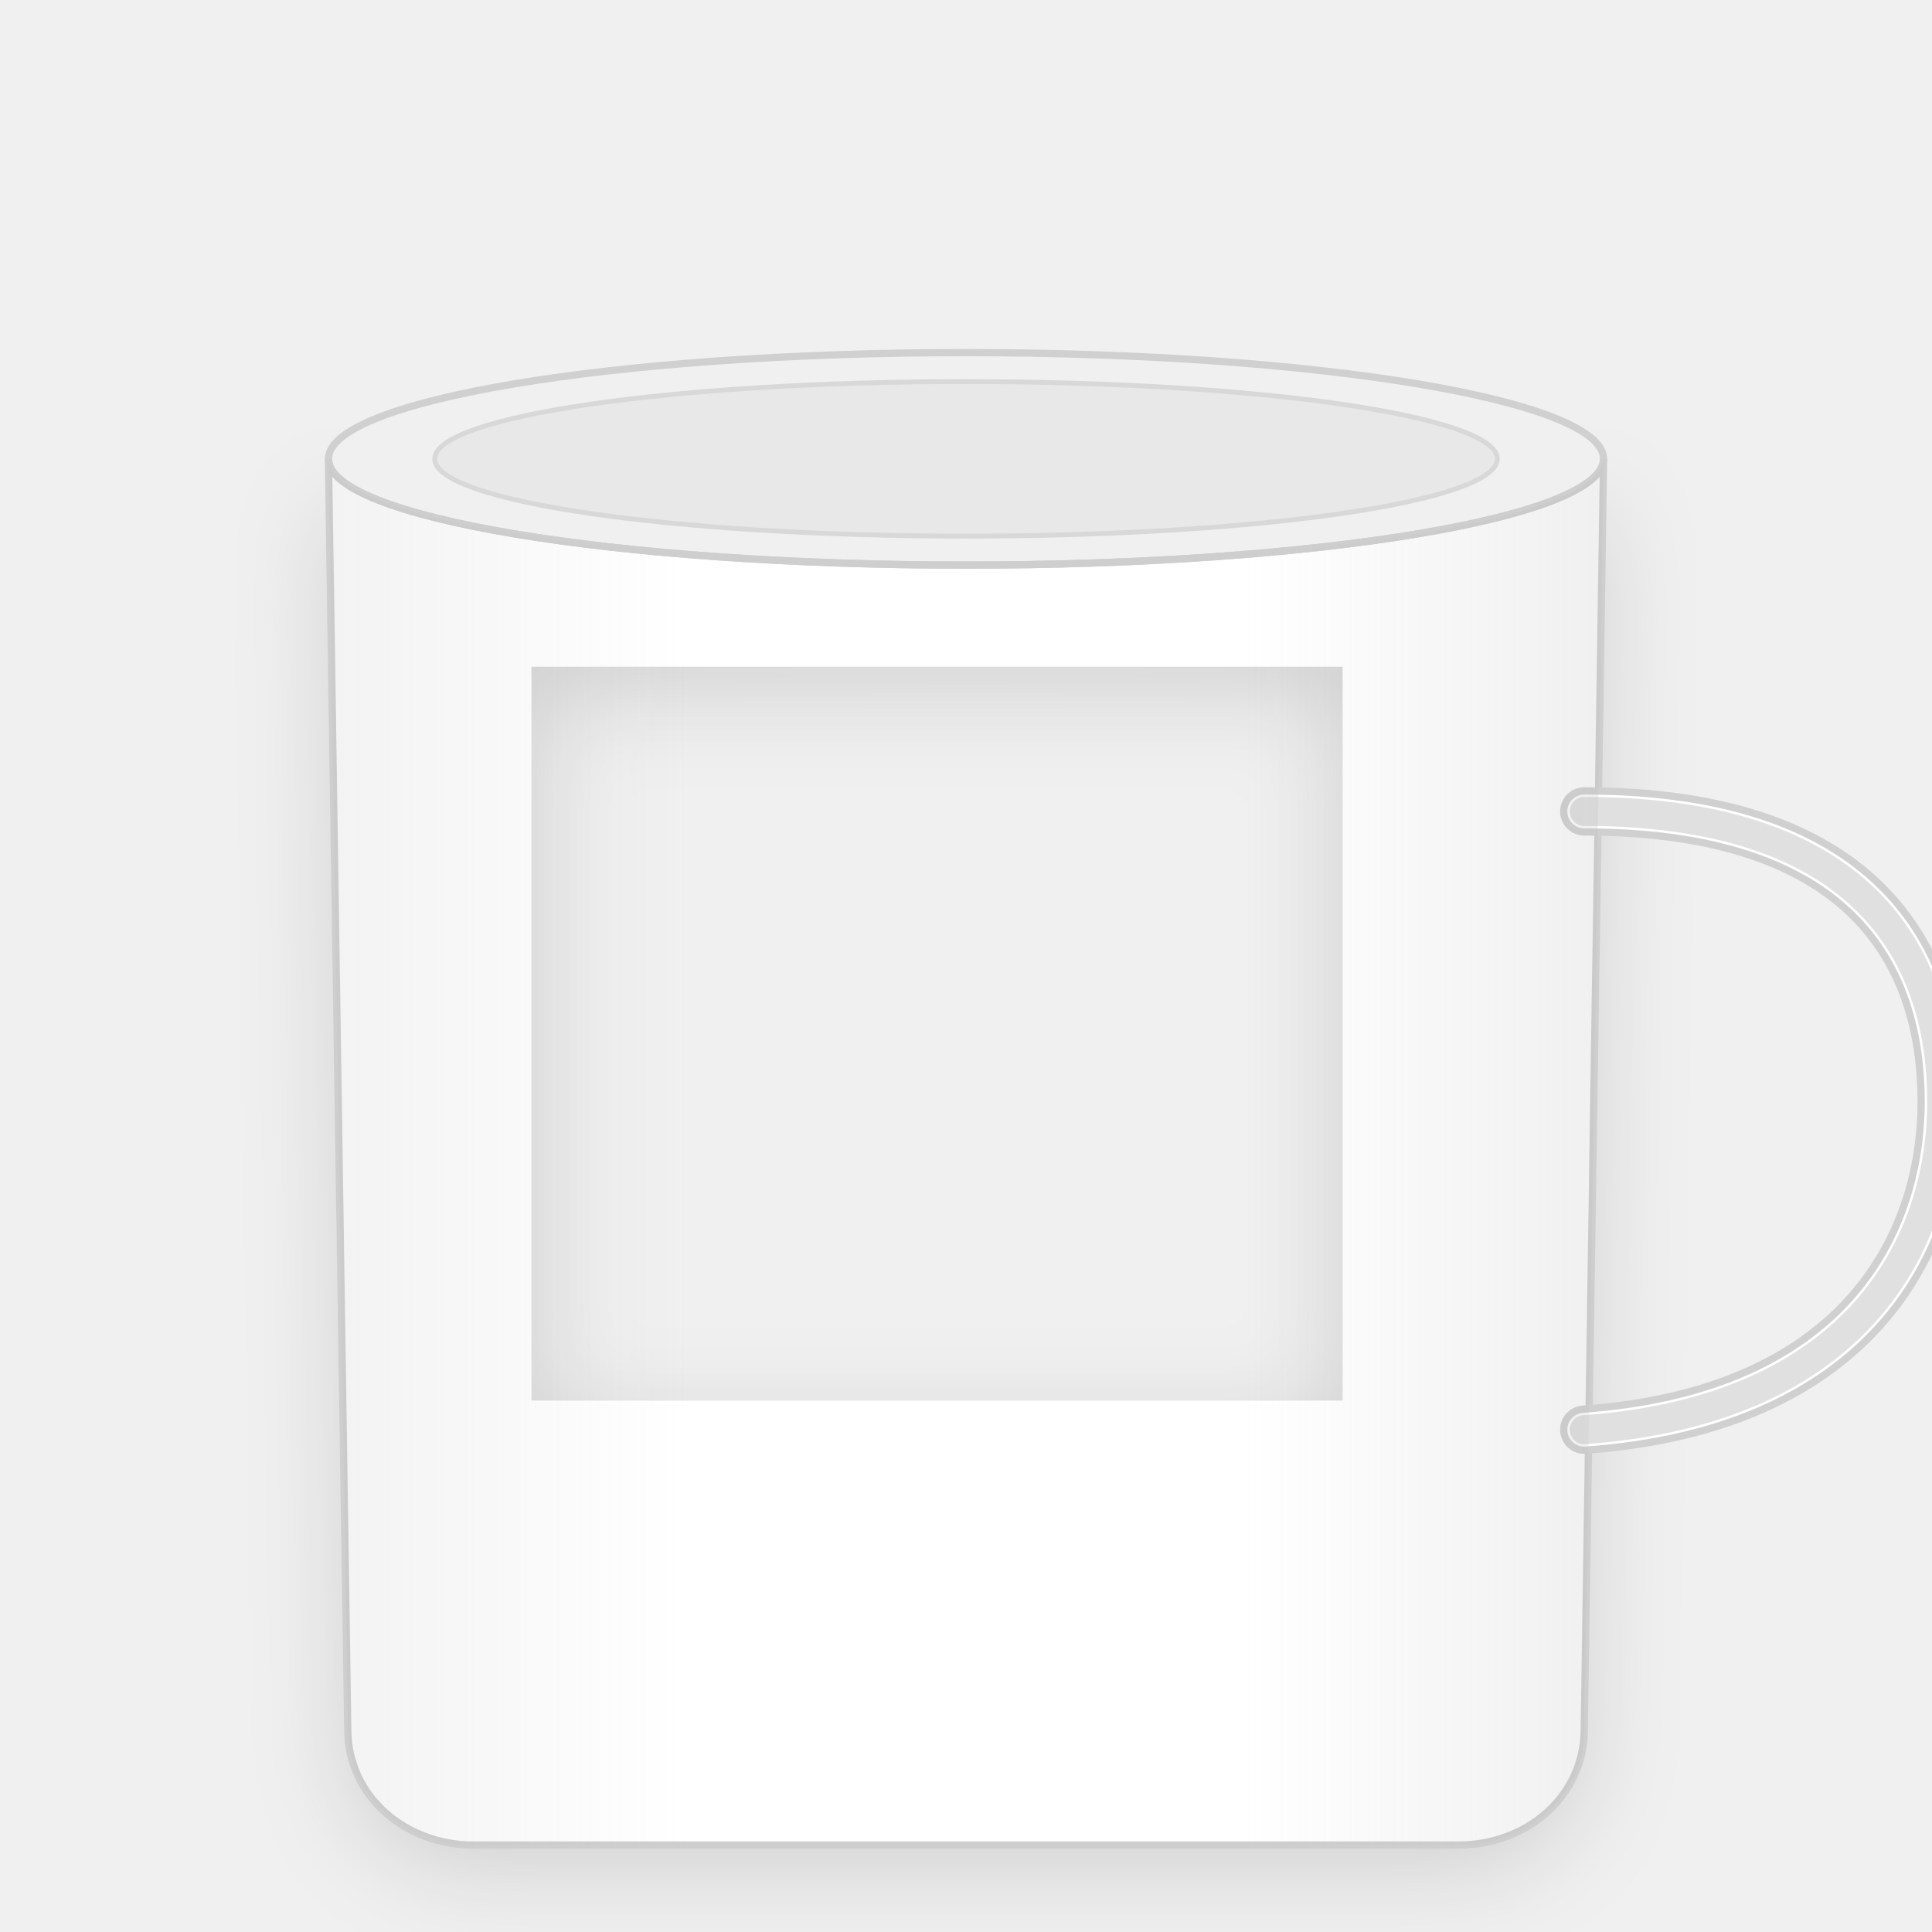
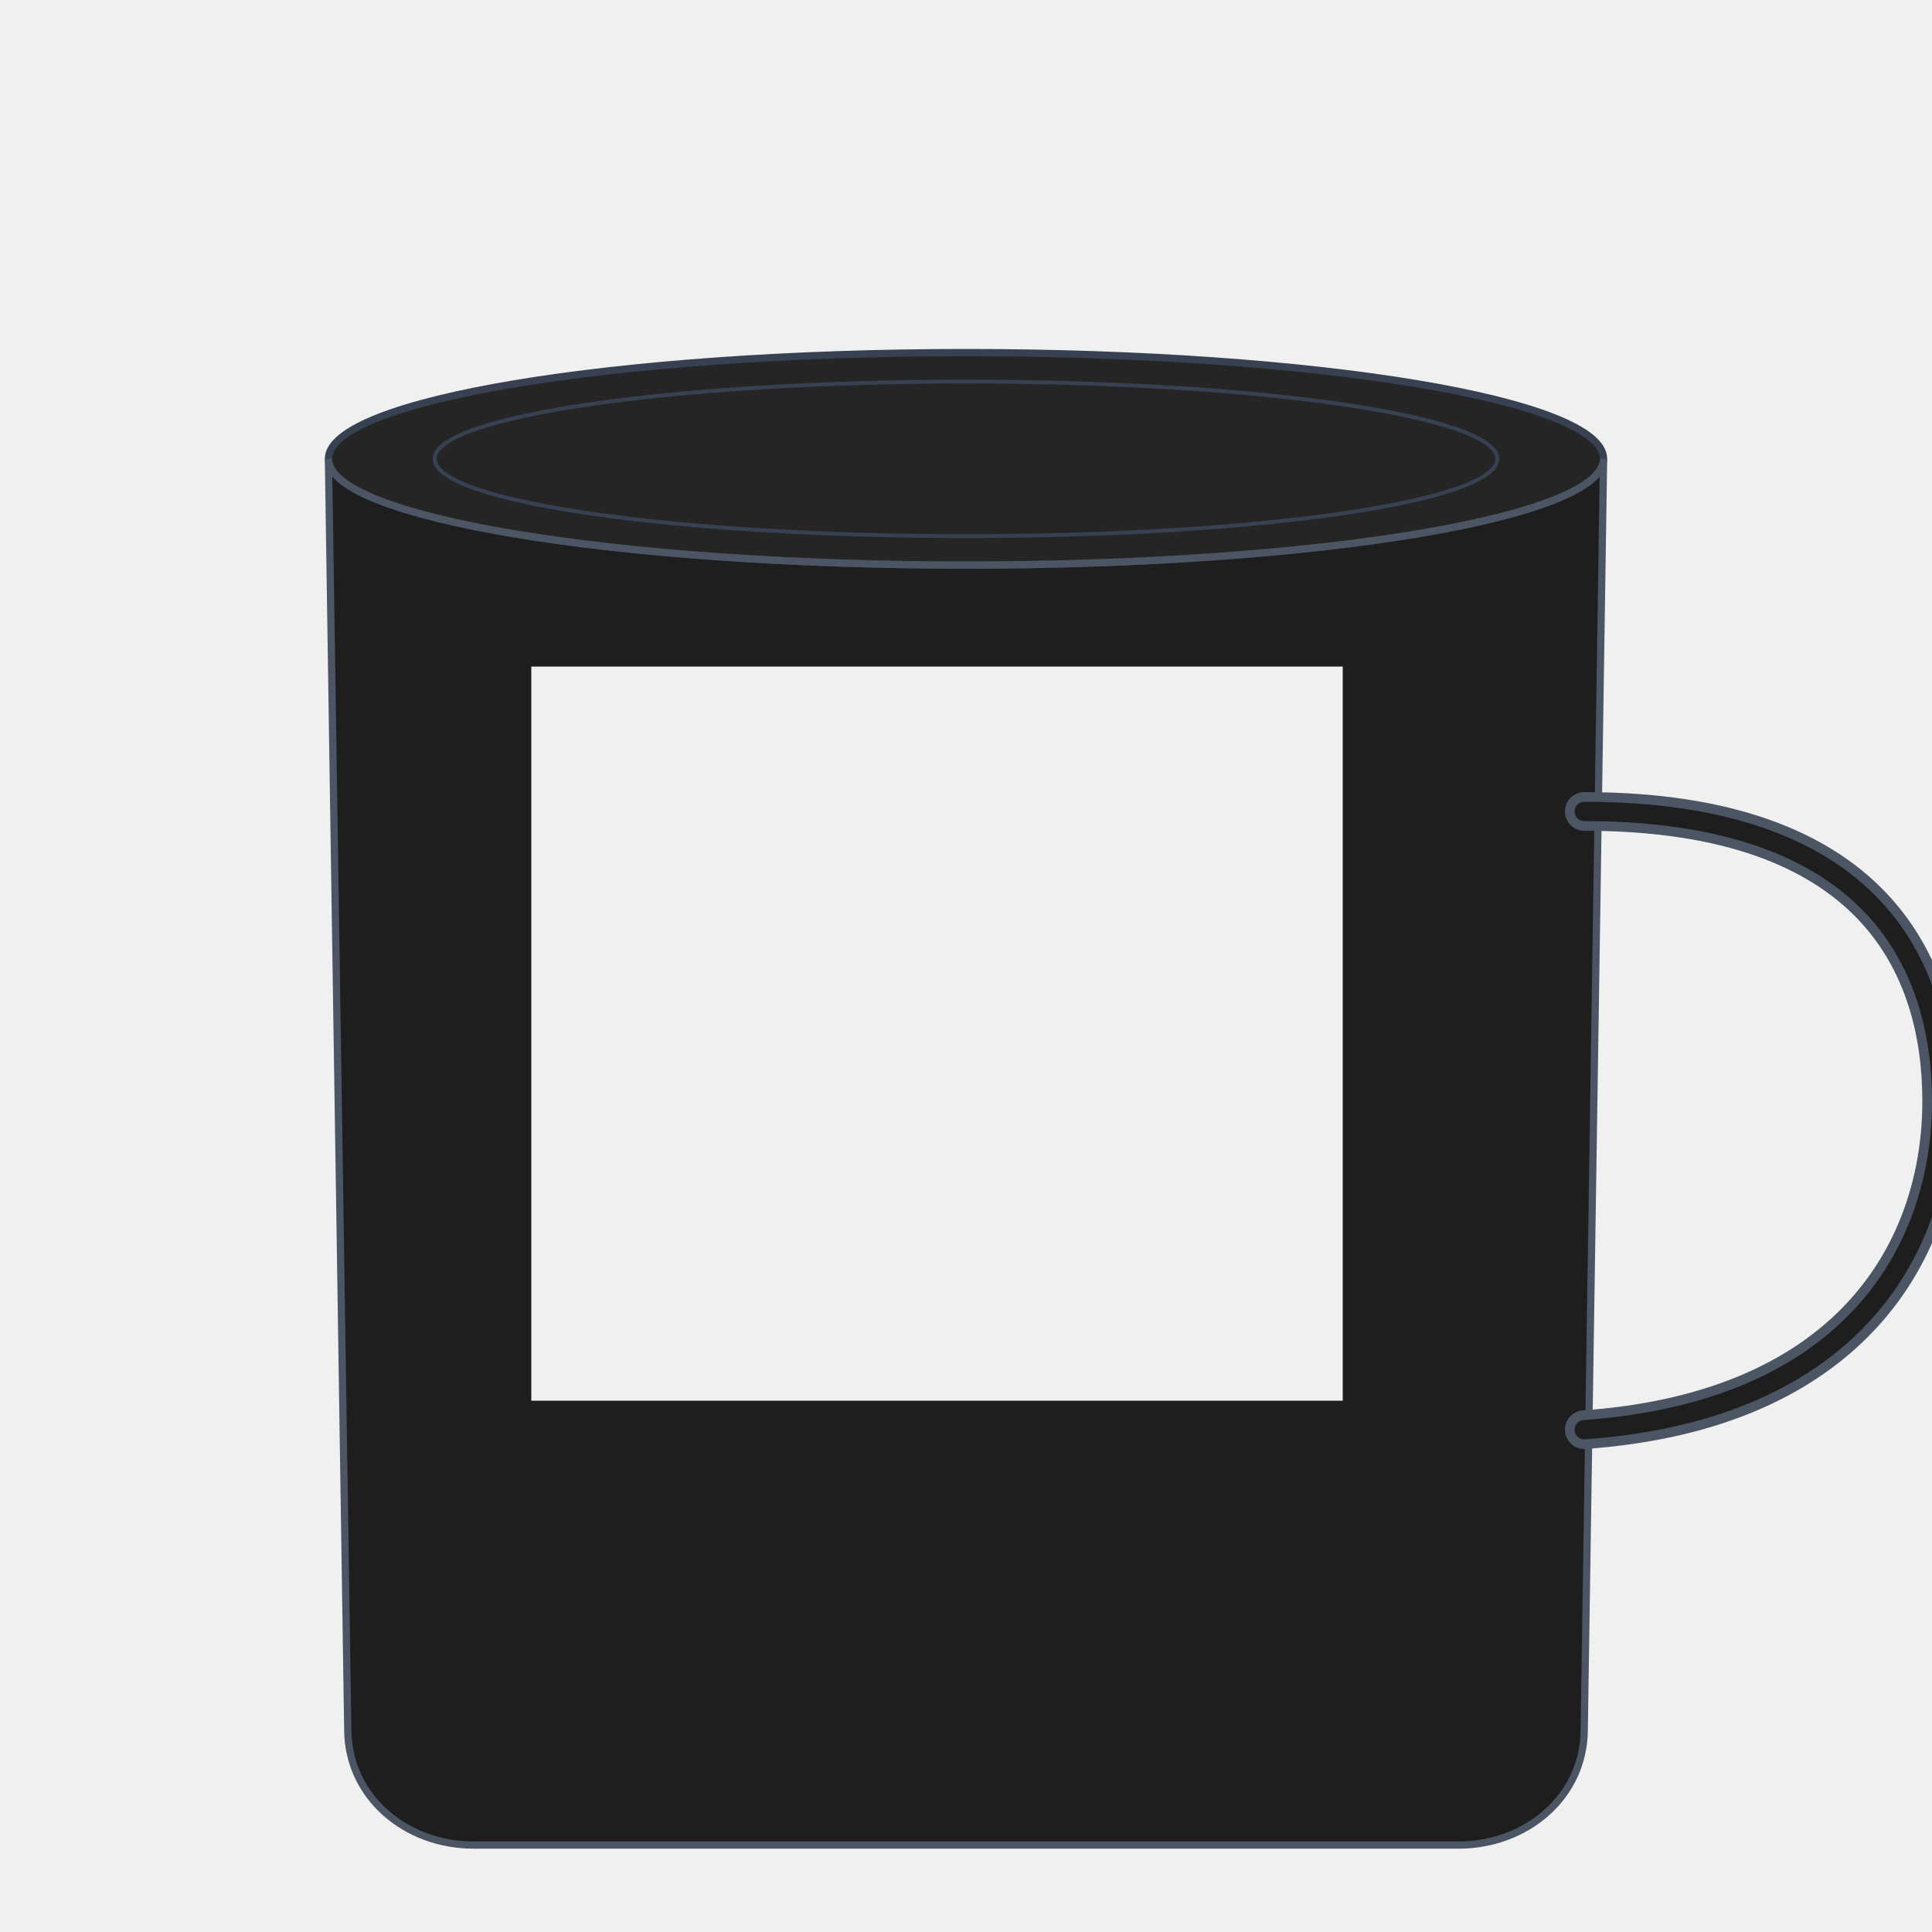
<svg xmlns="http://www.w3.org/2000/svg" viewBox="0 0 400 400">
-   <defs>
-     <filter id="ca-sh" x="-12%" y="-8%" width="130%" height="120%">
-       <feDropShadow dx="0" dy="5" stdDeviation="10" flood-color="#000" flood-opacity="0.13" />
-     </filter>
-     <linearGradient id="ca-fade" x1="0" y1="0" x2="1" y2="0">
-       <stop offset="0%" stop-color="#bbb" stop-opacity="0.18" />
-       <stop offset="28%" stop-color="#bbb" stop-opacity="0" />
-       <stop offset="72%" stop-color="#bbb" stop-opacity="0" />
-       <stop offset="100%" stop-color="#bbb" stop-opacity="0.22" />
-     </linearGradient>
-   </defs>
-   <path fill-rule="evenodd" d="M68 95 A 132 22 0 0 0 332 95 L328 358 C328 372 316 382 302 382 L98 382 C84 382 72 372 72 358 Z        M110 138 L278 138 L278 290 L110 290 Z" fill="white" filter="url(#ca-sh)" />
-   <ellipse cx="200" cy="95" rx="132" ry="22" fill="#f0f0f0" stroke="#d0d0d0" stroke-width="1.5" />
-   <ellipse cx="200" cy="95" rx="110" ry="16" fill="#e8e8e8" stroke="#d8d8d8" stroke-width="1" />
-   <path d="M68 95 A 132 22 0 0 0 332 95 L328 358 C328 372 316 382 302 382 L98 382 C84 382 72 372 72 358 Z" fill="none" stroke="#cecece" stroke-width="1.5" />
-   <path d="M328 168 C388 168 402 200 402 228 C402 258 384 292 328 296" fill="none" stroke="#d0d0d0" stroke-width="10" stroke-linecap="round" />
-   <path d="M328 168 C388 168 402 200 402 228 C402 258 384 292 328 296" fill="none" stroke="white" stroke-width="7" stroke-linecap="round" />
-   <path d="M328 168 C388 168 402 200 402 228 C402 258 384 292 328 296" fill="none" stroke="#e0e0e0" stroke-width="6" stroke-linecap="round" />
-   <path d="M68 95 A 132 22 0 0 0 332 95 L328 358 C328 372 316 382 302 382 L98 382 C84 382 72 372 72 358 Z" fill="url(#ca-fade)" />
+   <path fill-rule="evenodd" d="M68 95 A 132 22 0 0 0 332 95 L328 358 C328 372 316 382 302 382 L98 382 C84 382 72 372 72 358 Z        M110 138 L278 138 L278 290 L110 290 Z" fill="#1e1e1e" />
+   <ellipse cx="200" cy="95" rx="132" ry="22" fill="#252525" stroke="#374151" stroke-width="1.5" />
+   <ellipse cx="200" cy="95" rx="110" ry="16" fill="none" stroke="#374151" stroke-width="0.8" />
+   <path d="M68 95 A 132 22 0 0 0 332 95 L328 358 C328 372 316 382 302 382 L98 382 C84 382 72 372 72 358 Z" fill="none" stroke="#4b5563" stroke-width="1.5" />
+   <path d="M328 168 C388 168 402 200 402 228 C402 258 384 292 328 296" fill="none" stroke="#4b5563" stroke-width="8" stroke-linecap="round" />
+   <path d="M328 168 C388 168 402 200 402 228 C402 258 384 292 328 296" fill="none" stroke="#1e1e1e" stroke-width="4" stroke-linecap="round" />
</svg>
